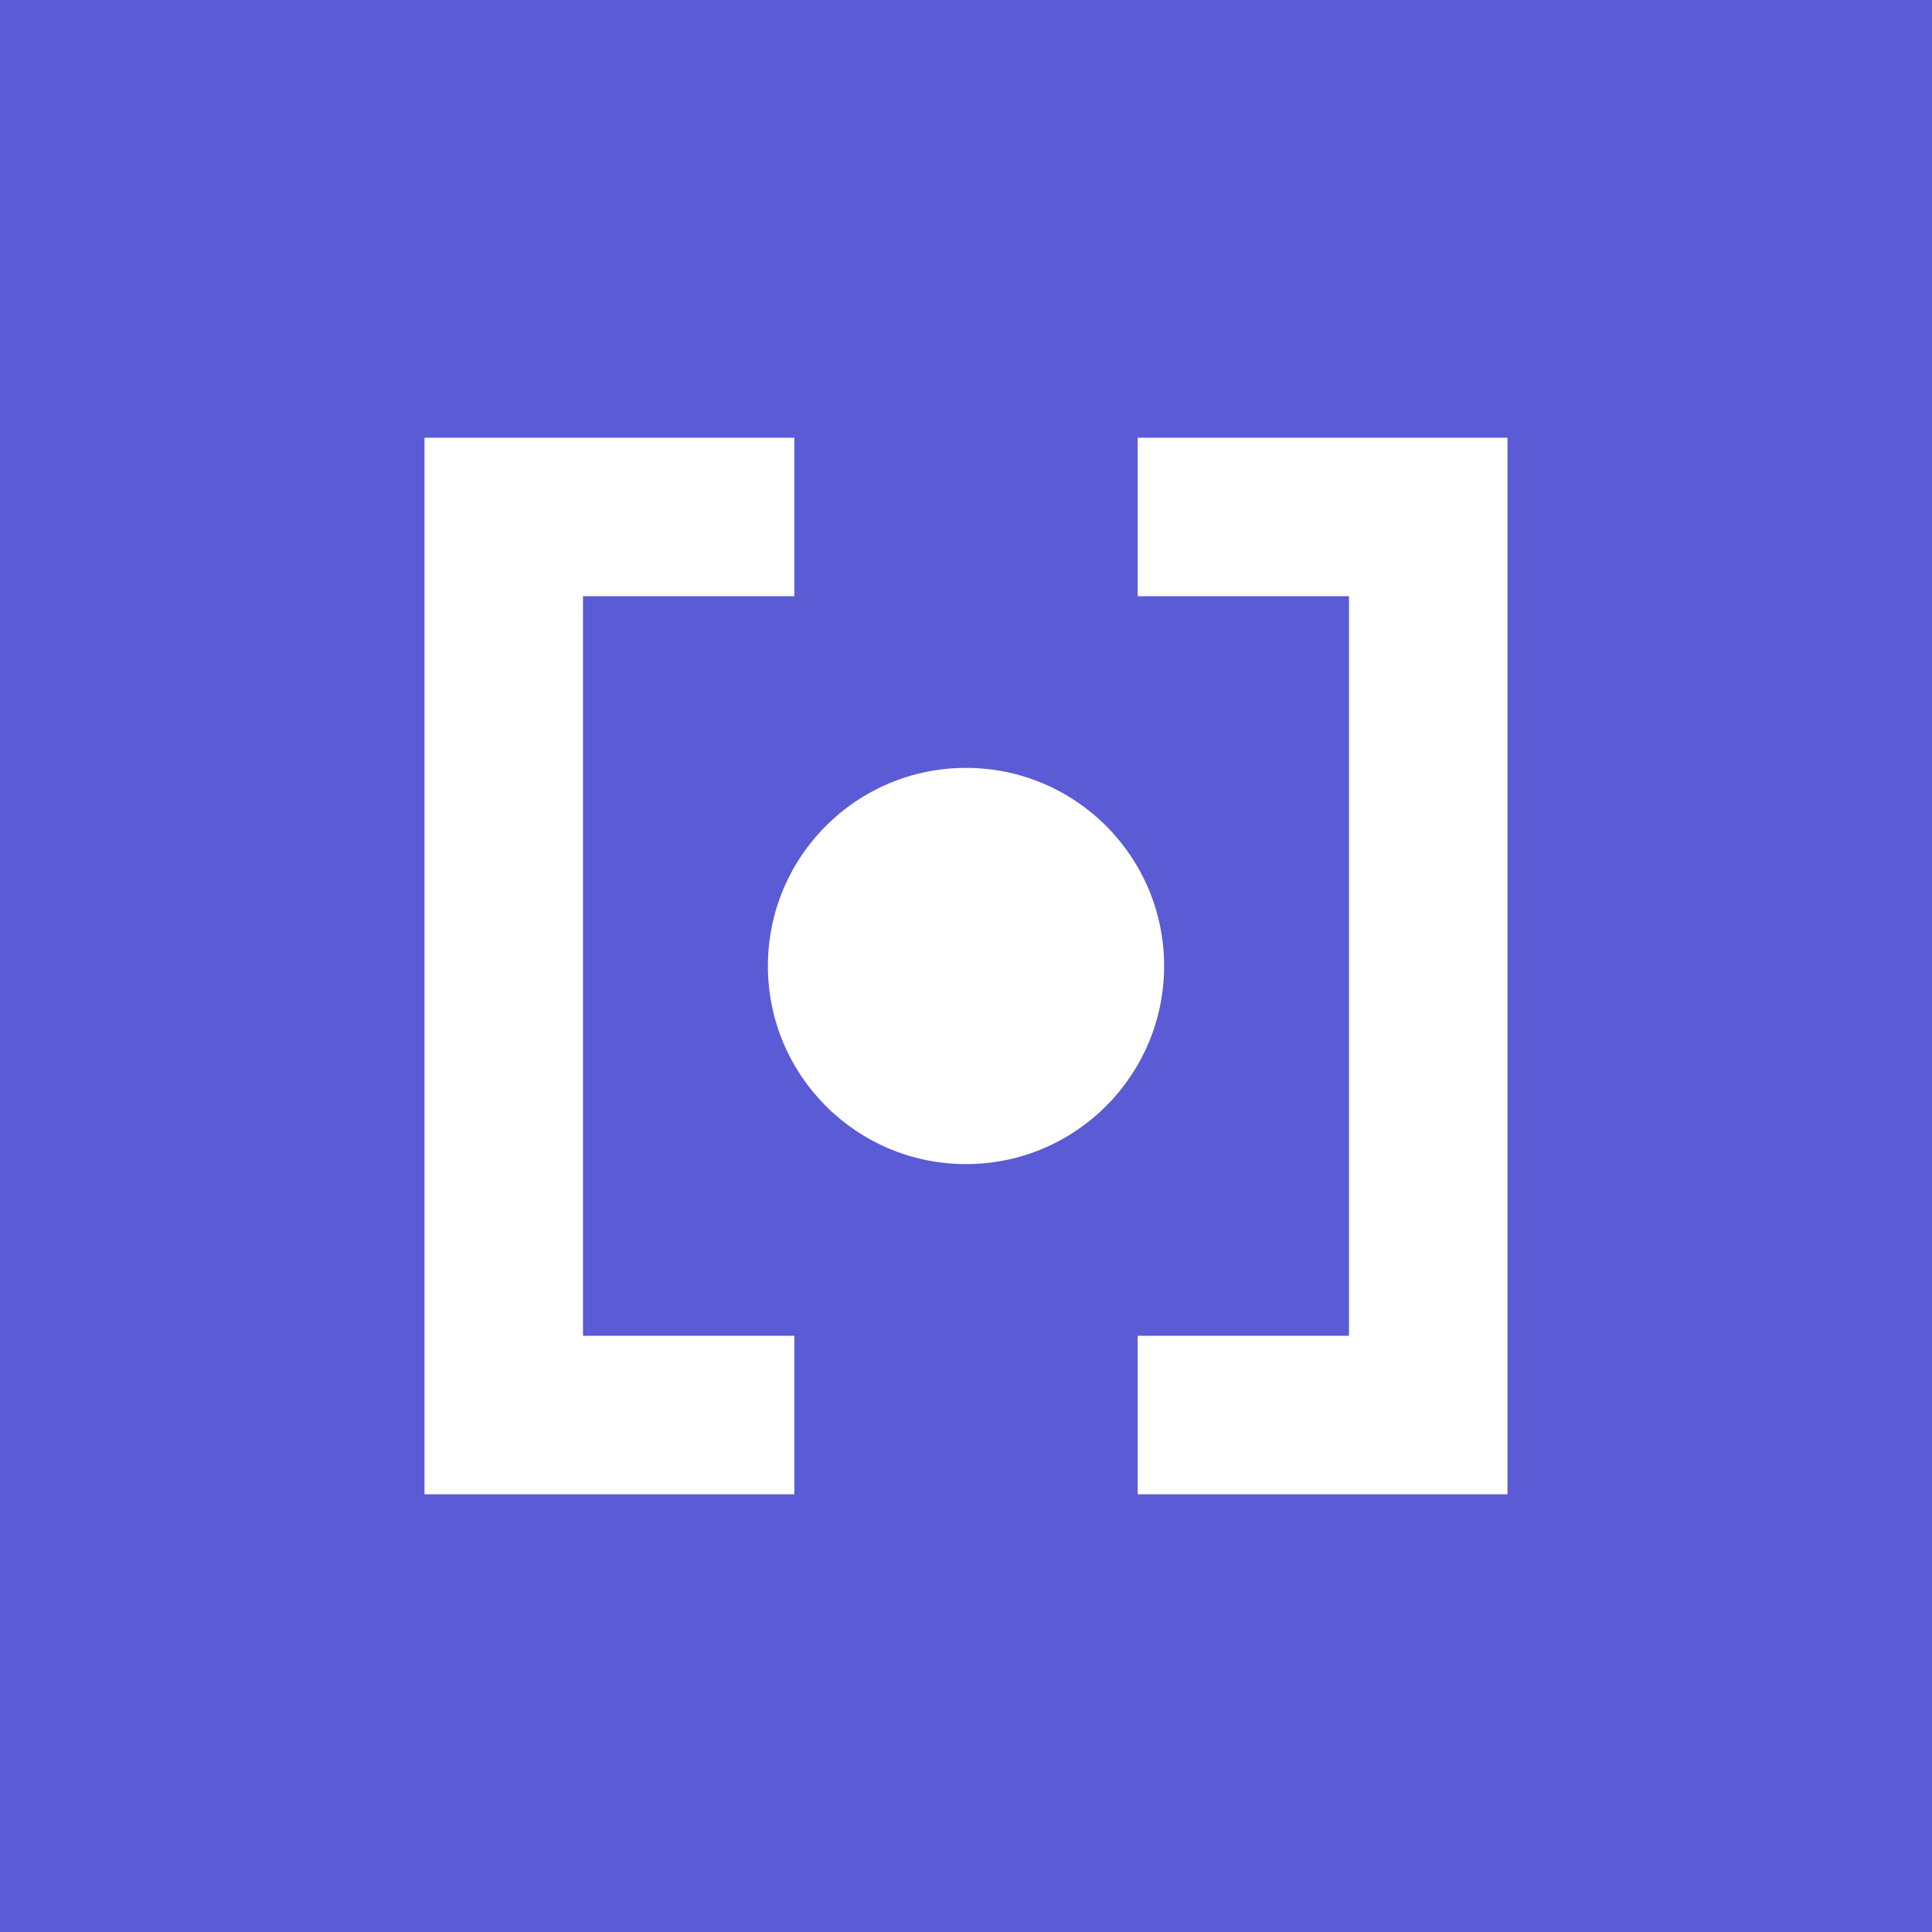
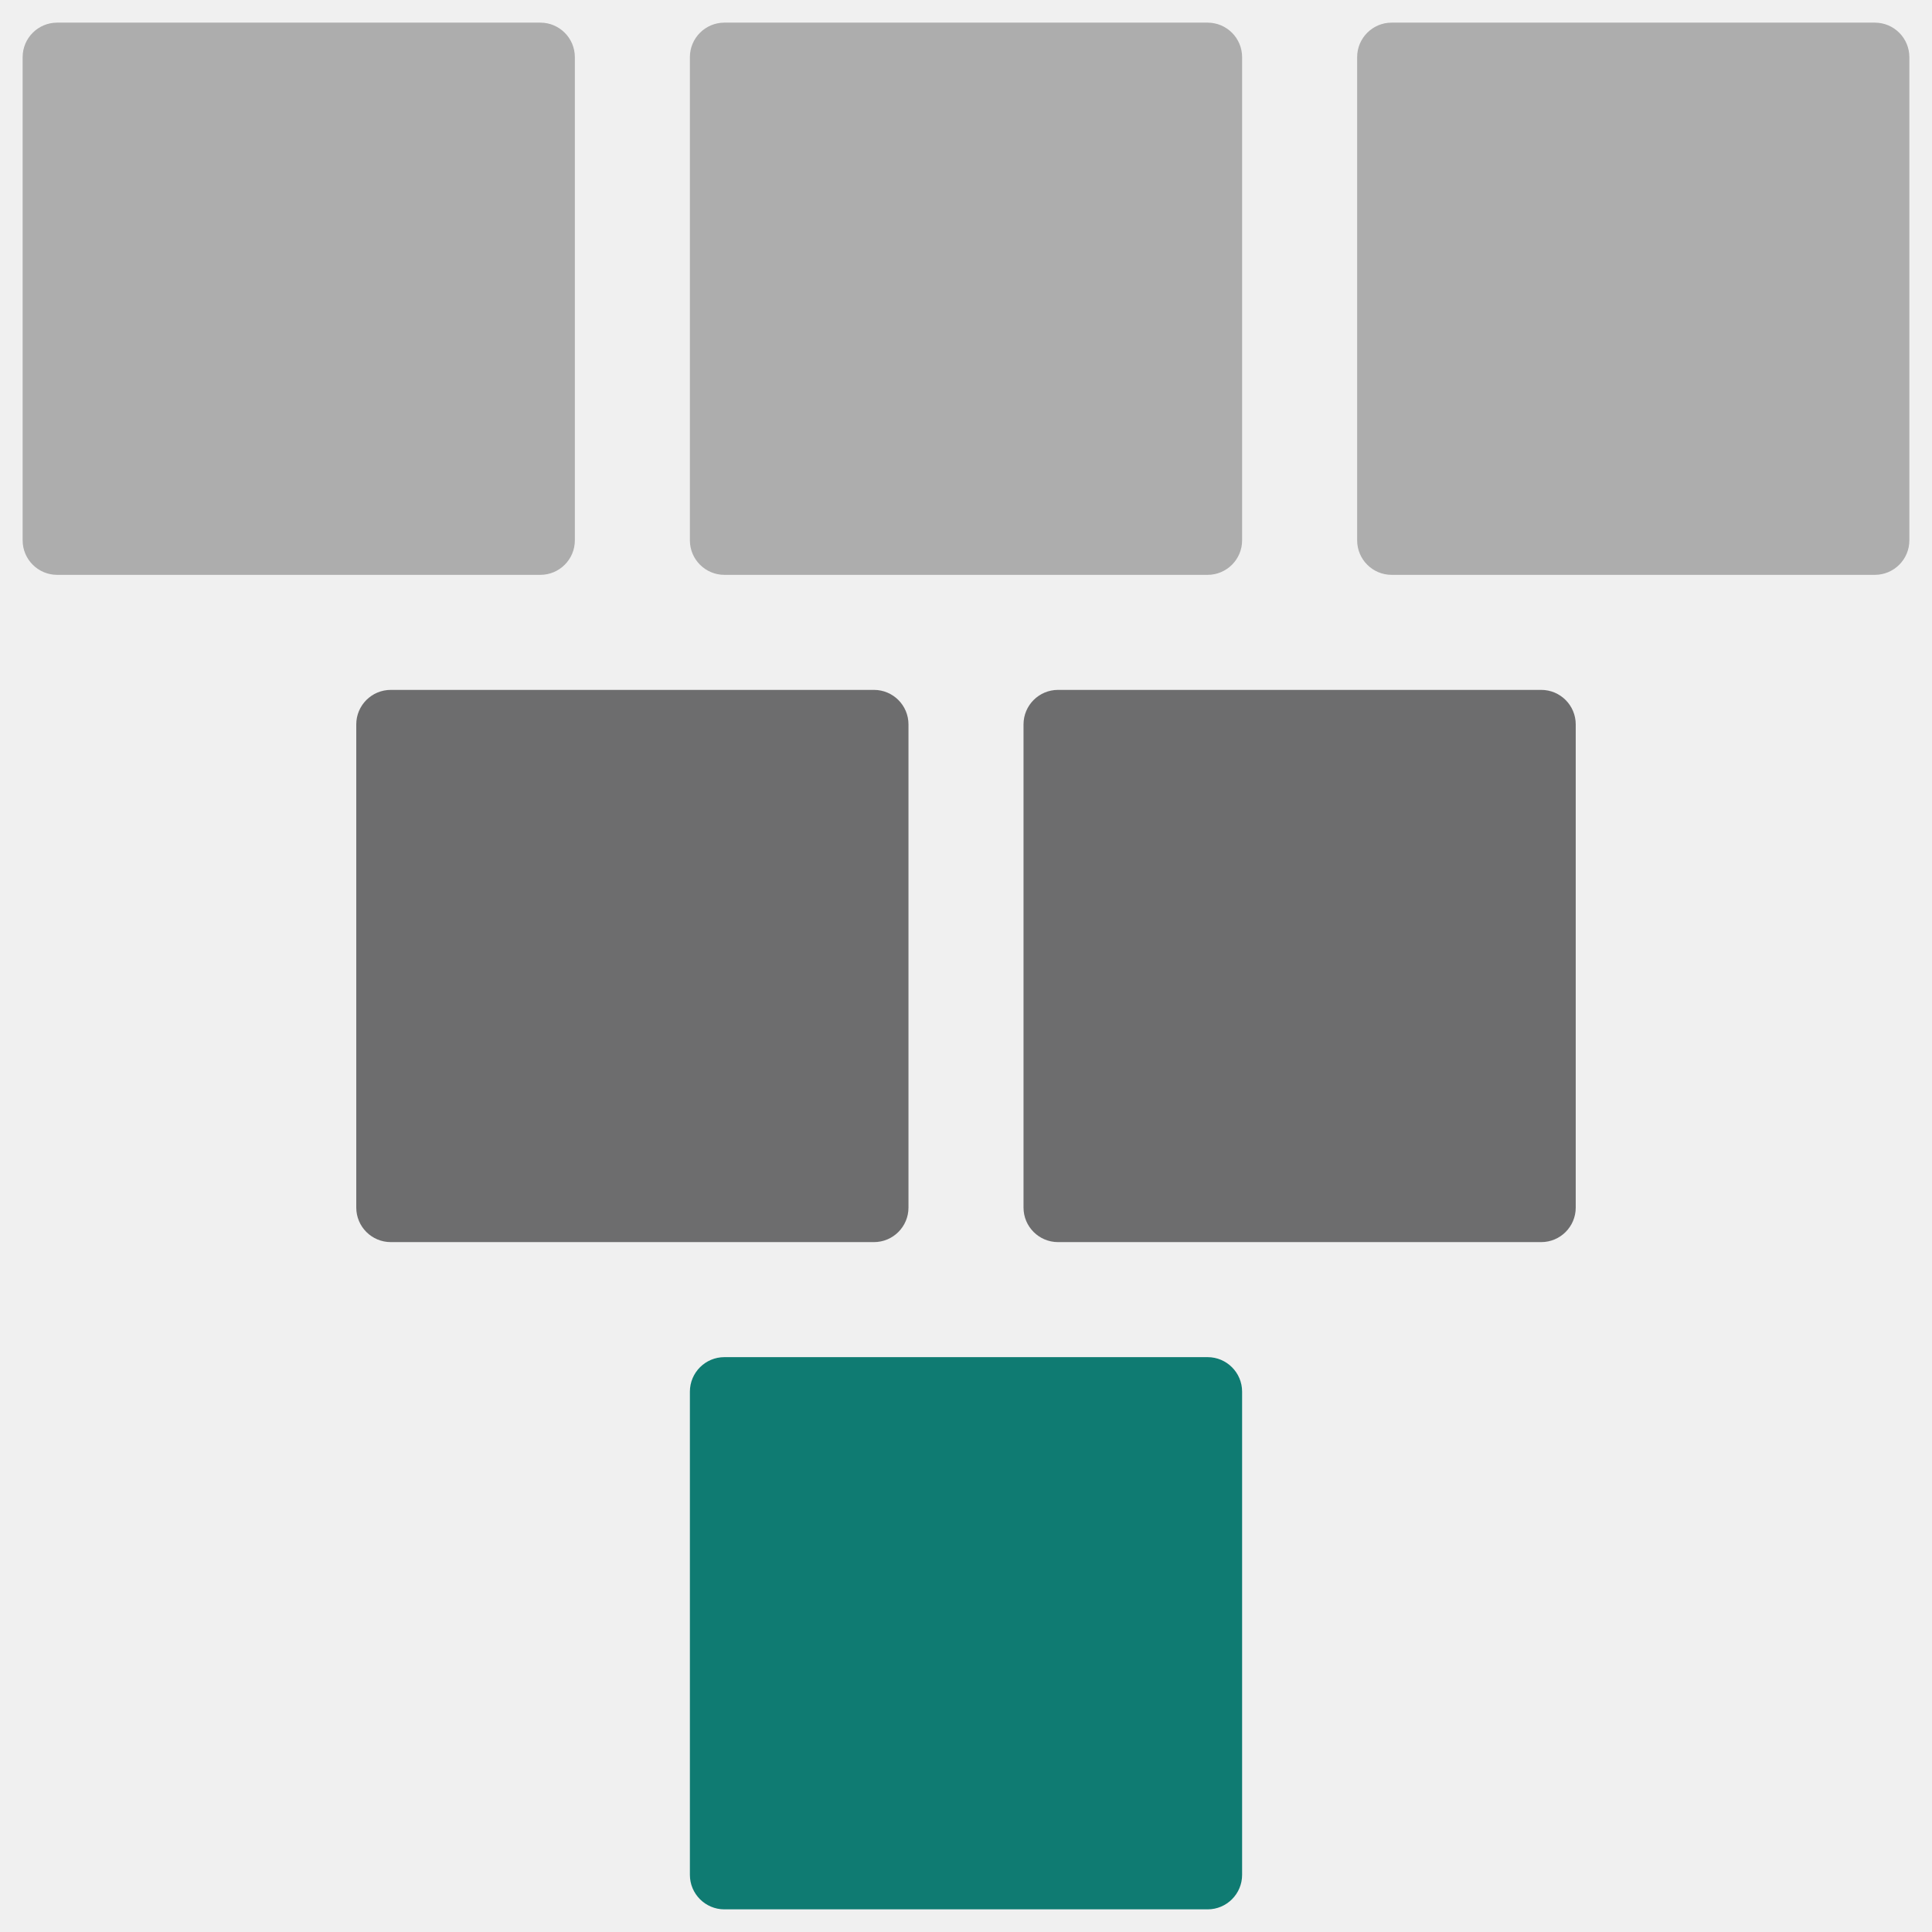
<svg xmlns="http://www.w3.org/2000/svg" viewBox="0 0 1024 1024">
-   <rect width="1024" height="1024" fill="#5b5bd6" />
-   <g transform="translate(162 162) scale(7)">
-     <path d="M37 16H15V84H37M63 16H85V84H63" fill="none" stroke="#fff" stroke-width="12" stroke-linejoin="miter" />
-     <circle cx="50" cy="50" r="15" fill="#fff" />
+   <style>.i{fill:#1d1d1f}.a{fill:#0f7b72}@media (prefers-color-scheme:dark){.i{fill:#f5f5f7}.a{fill:#3cc4b2}}</style>
+   <g transform="translate(12 12) scale(12.1951)">
+     <rect x="0" y="0" width="24" height="24" rx="1.5" class="i" fill-opacity="0.32" />
+     <rect x="29" y="0" width="24" height="24" rx="1.5" class="i" fill-opacity="0.32" />
+     <rect x="58" y="0" width="24" height="24" rx="1.5" class="i" fill-opacity="0.32" />
+     <rect x="14.5" y="29" width="24" height="24" rx="1.5" class="i" fill-opacity="0.62" />
+     <rect x="43.5" y="29" width="24" height="24" rx="1.5" class="i" fill-opacity="0.62" />
+     <rect x="29" y="58" width="24" height="24" rx="1.5" class="a" />
  </g>
</svg>
